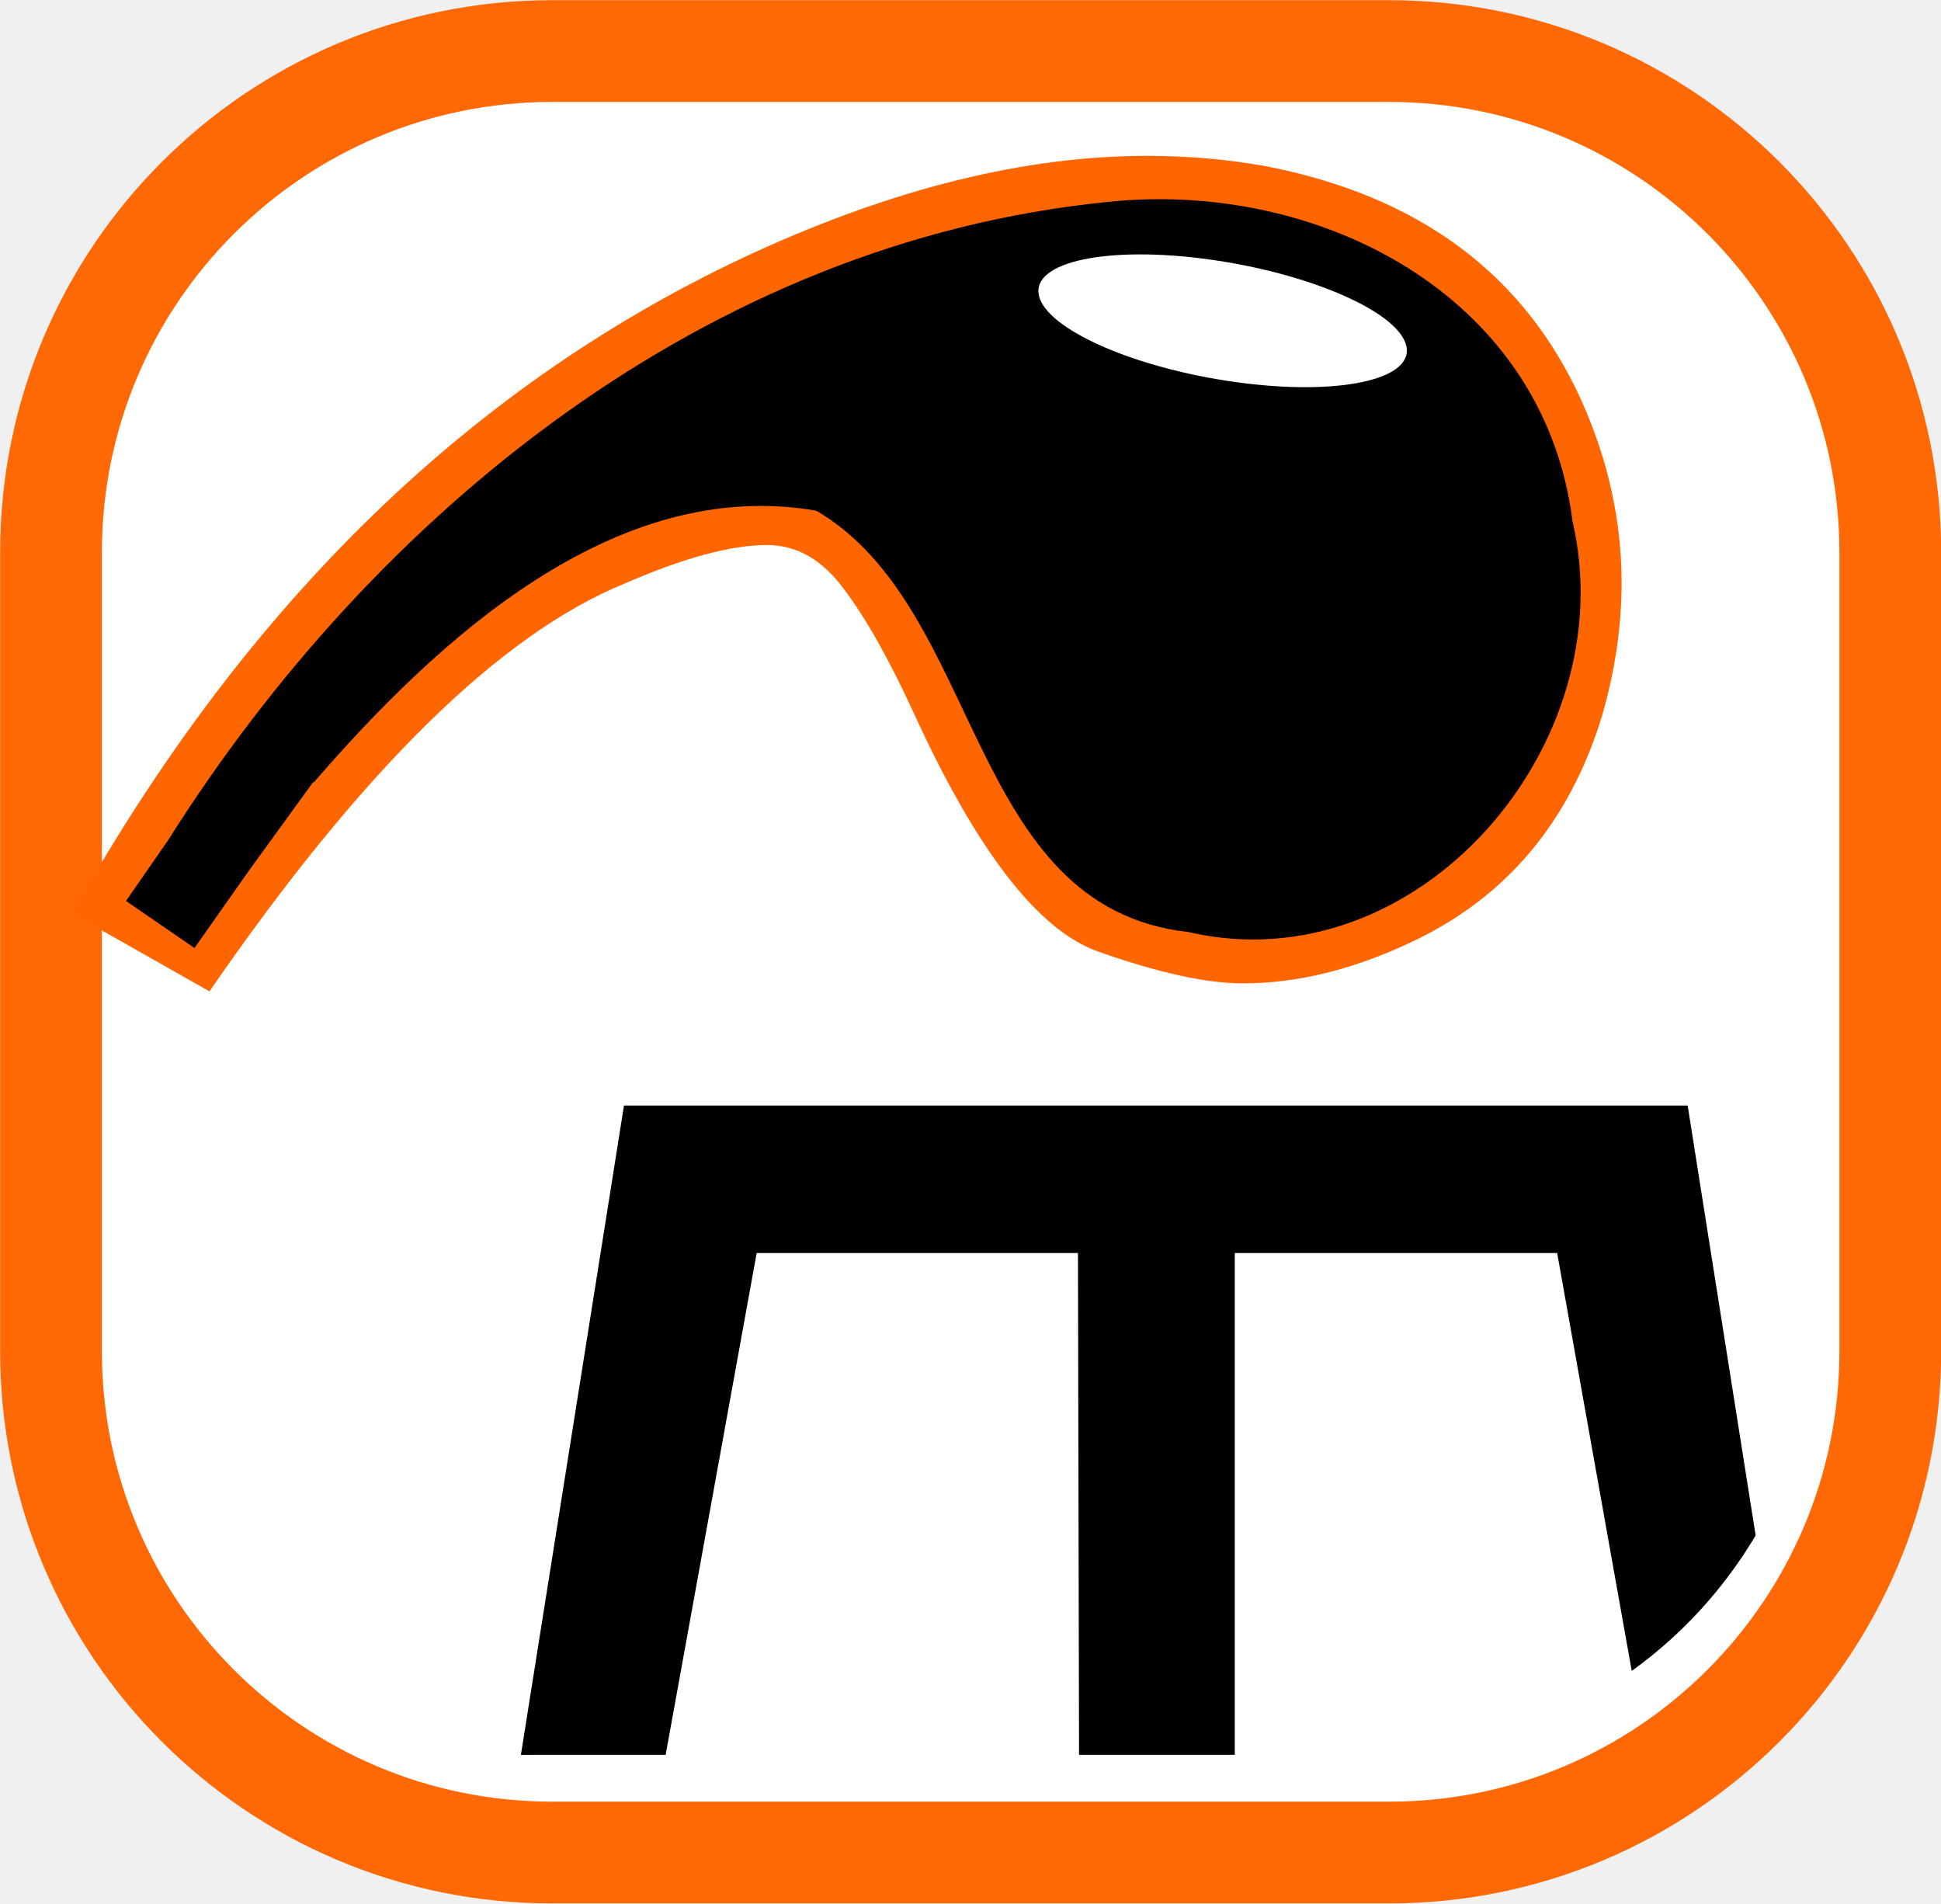
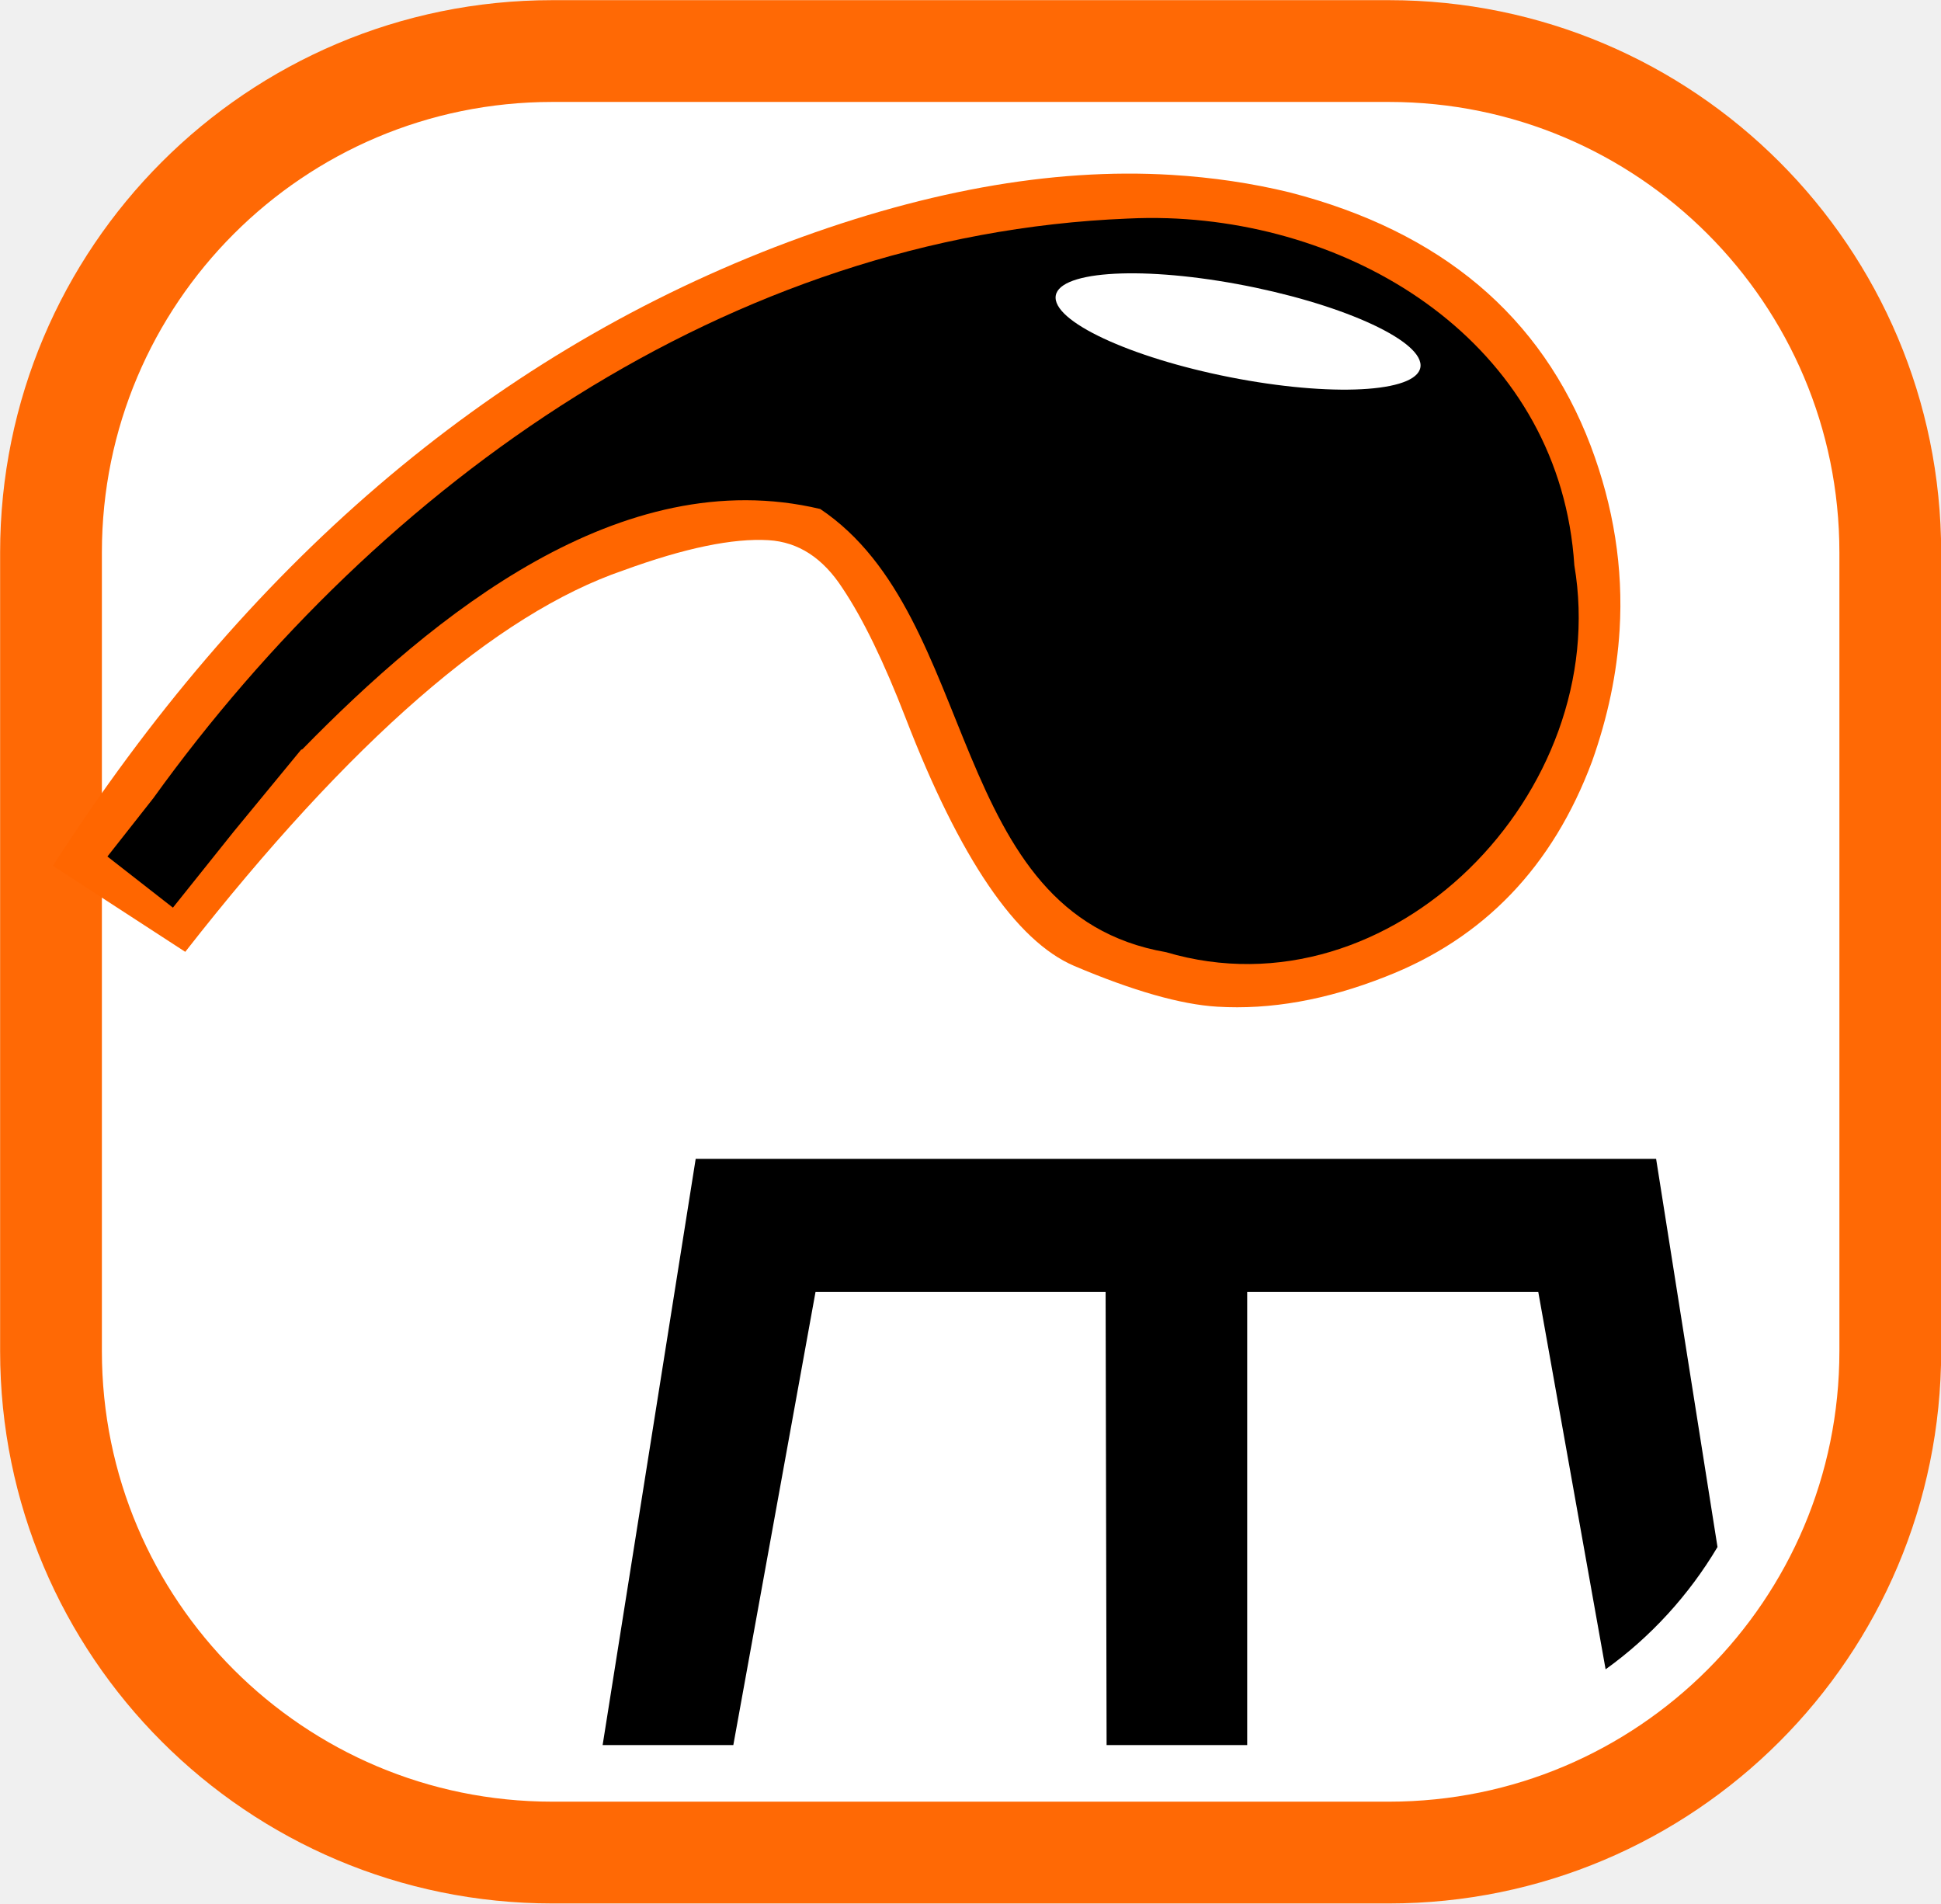
<svg xmlns="http://www.w3.org/2000/svg" width="110.625" height="108.469" id="svg4964" version="1.1">
  <defs id="defs4966" />
  <g id="layer1" transform="translate(-296.875,-460.7188)">
    <rect ry="28.571" rx="28.571" y="463.628" x="299.782" height="102.66" width="104.827" id="rect5599" style="font-size:105.872px;font-style:normal;font-variant:normal;font-weight:normal;font-stretch:normal;line-height:125%;letter-spacing:0px;word-spacing:0px;opacity:0.99;fill:#ffffff;fill-opacity:1;stroke:#ff6600;stroke-width:5.8;stroke-miterlimit:4;stroke-opacity:0.988;stroke-dasharray:none;font-family:Saab;-inkscape-font-specification:Saab" />
-     <path style="font-size:105.872px;font-style:normal;font-variant:normal;font-weight:normal;font-stretch:normal;line-height:125%;letter-spacing:0px;word-spacing:0px;fill:#000000;fill-opacity:1;stroke:none;font-family:Saab;-inkscape-font-specification:Saab" d="m 332.438,523.719 -5.875,37 c 0.206,0.005 0.418,0 0.625,0 l 7.625,0 L 340,532.125 l 18.312,0 0.062,28.594 8.875,0 0,-28.594 18.375,0 4.25,23.812 c 2.852,-2.047 5.261,-4.687 7.062,-7.719 l -3.875,-24.5 z" id="path4996" />
-     <g id="g4054" transform="matrix(1.01521,0,0,1.01521,-8.33316,2.261825)">
+     <path style="font-size:105.872px;font-style:normal;font-variant:normal;font-weight:normal;font-stretch:normal;line-height:125%;letter-spacing:0px;word-spacing:0px;fill:#000000;fill-opacity:1;stroke:none;font-family:Saab;-inkscape-font-specification:Saab" d="m 336.525,526.756 -5.304,33.407 c 0.186,0.005 0.377,0 0.564,0 l 6.885,0 4.684,-25.817 16.534,0 0.056,25.817 8.013,0 0,-25.817 16.591,0 3.837,21.5 c 2.575,-1.848 4.75,-4.232 6.377,-6.969 l -3.499,-22.121 z" id="path4996" />
+     <g id="g4054" transform="matrix(1.013332,0.06172051,-0.06172051,1.013332,22.18032,-18.31944)">
      <path d="m 343.039,465.735 c 7.881,-3.598 15.204,-5.396 21.972,-5.397 2.313,1e-4 4.54,0.193 6.681,0.578 8.609,1.67 14.519,6.061 17.731,13.17 1.499,3.341 2.248,6.746 2.249,10.215 -9e-5,2.441 -0.364,4.925 -1.092,7.452 -1.842,6.039 -5.461,10.301 -10.857,12.785 -3.212,1.499 -6.317,2.249 -9.315,2.249 -2.056,5e-5 -4.776,-0.6 -8.159,-1.799 -3.341,-1.199 -6.767,-5.632 -10.279,-13.299 -1.413,-3.084 -2.741,-5.439 -3.983,-7.067 -1.199,-1.627 -2.634,-2.441 -4.304,-2.441 -2.013,7e-5 -4.69,0.728 -8.031,2.184 -6.981,2.87 -14.733,10.493 -23.257,22.871 l -7.709,-4.369 c 9.808,-17.517 22.593,-29.895 38.354,-37.133" id="path5000" style="font-size:105.872px;font-style:normal;font-variant:normal;font-weight:normal;font-stretch:normal;line-height:125%;letter-spacing:0px;word-spacing:0px;fill:#ff6600;fill-opacity:1;stroke:none;font-family:Saab;-inkscape-font-specification:Saab" />
      <path id="path5560" d="m 364.914,462.781 c -0.748,0.021 -1.469,0.074 -2.214,0.155 -22.29,2.266 -40.956,17.324 -52.623,35.807 l -2.369,3.418 3.845,2.641 3.146,-4.466 3.495,-4.816 0.078,-0.039 c 6.866,-7.93 16.852,-17.201 28.195,-15.224 9.402,5.505 8.395,22.263 20.894,23.651 12.86,2.973 24.482,-10.504 21.554,-23.069 -1.505,-11.939 -12.779,-18.379 -24.001,-18.059 z" style="font-size:105.872px;font-style:normal;font-variant:normal;font-weight:normal;font-stretch:normal;line-height:125%;letter-spacing:0px;word-spacing:0px;fill:#000000;fill-opacity:1;stroke:none;font-family:Saab;-inkscape-font-specification:Saab" />
    </g>
    <path style="font-size:200.314px;font-style:normal;font-variant:normal;font-weight:normal;font-stretch:normal;line-height:125%;letter-spacing:0px;word-spacing:0px;fill:#000000;fill-opacity:1;stroke:none;font-family:Saab;-inkscape-font-specification:Saab" d="m 81.496,496.687 c 1.239,-1.826 2.347,-3.391 3.326,-4.695 0.978,-1.369 2.021,-2.543 3.13,-3.521 1.043,-0.978 2.25,-1.793 3.619,-2.445 1.369,-0.652 3.065,-1.174 5.086,-1.565 0.13,3.912 0.978,6.879 2.543,8.901 1.63,1.956 4.662,2.934 9.096,2.934 3.391,2e-5 6.097,-0.913 8.118,-2.739 2.021,-1.826 3.032,-4.304 3.032,-7.434 -2e-5,-2.217 -0.359,-4.043 -1.076,-5.477 -0.717,-1.435 -1.63,-2.608 -2.739,-3.521 -1.043,-0.978 -2.217,-1.695 -3.521,-2.152 -1.304,-0.456 -2.576,-0.782 -3.815,-0.978 -1.174,-0.196 -2.217,-0.293 -3.13,-0.293 -0.913,4e-5 -1.532,4e-5 -1.858,0 -2.543,4e-5 -5.086,0.456 -7.629,1.369 -2.543,0.913 -4.988,2.184 -7.336,3.815 -2.413,1.565 -4.727,3.489 -6.944,5.771 -2.217,2.217 -4.271,4.662 -6.162,7.336 l 6.26,4.695 0,0" id="path3885" />
    <path style="font-size:200.314px;font-style:normal;font-variant:normal;font-weight:normal;font-stretch:normal;line-height:125%;letter-spacing:0px;word-spacing:0px;fill:#000000;fill-opacity:1;stroke:none;font-family:Saab;-inkscape-font-specification:Saab" d="m 147.738,477.419 c -1.369,4e-5 -2.674,0.261 -3.912,0.782 -1.174,0.522 -2.217,1.239 -3.13,2.152 -0.848,0.848 -1.532,1.891 -2.054,3.13 -0.522,1.174 -0.783,2.445 -0.782,3.815 -5e-5,1.369 0.261,2.673 0.782,3.912 0.522,1.174 1.206,2.217 2.054,3.13 0.913,0.848 1.956,1.532 3.13,2.054 1.239,0.522 2.543,0.782 3.912,0.782 1.369,10e-6 2.641,-0.261 3.815,-0.782 1.239,-0.522 2.282,-1.206 3.13,-2.054 0.913,-0.913 1.63,-1.956 2.152,-3.13 0.522,-1.239 0.782,-2.543 0.782,-3.912 -8e-5,-1.369 -0.261,-2.641 -0.782,-3.815 -0.522,-1.239 -1.239,-2.282 -2.152,-3.13 -0.848,-0.913 -1.891,-1.63 -3.13,-2.152 -1.174,-0.522 -2.445,-0.782 -3.815,-0.782" id="path3881" />
    <text xml:space="preserve" style="font-size:40px;font-style:normal;font-variant:normal;font-weight:normal;font-stretch:normal;line-height:125%;letter-spacing:0px;word-spacing:0px;fill:#000000;fill-opacity:1;stroke:none;font-family:Saab;-inkscape-font-specification:Saab" x="190.619" y="452.99" id="text4069">
      <tspan id="tspan4071" x="190.619" y="452.99">⚗</tspan>
    </text>
    <g id="g4191" style="fill:#000000" transform="translate(-79.72881,11.76949)">
      <path style="fill:#000000;fill-opacity:1;stroke:none" id="path4169" d="m 378.127,496.313 c 0,3.966 -3.215,7.181 -7.181,7.181 -3.966,0 -7.181,-3.215 -7.181,-7.181 0,-3.966 3.215,-7.181 7.181,-7.181 3.966,0 7.181,3.215 7.181,7.181 z" transform="matrix(0.683464,0,0,0.683464,106.6976,270.2586)" />
      <path transform="matrix(0.683464,0,0,0.683464,125.7583,265.0236)" d="m 378.127,496.313 c 0,3.966 -3.215,7.181 -7.181,7.181 -3.966,0 -7.181,-3.215 -7.181,-7.181 0,-3.966 3.215,-7.181 7.181,-7.181 3.966,0 7.181,3.215 7.181,7.181 z" id="path4179" style="fill:#000000;fill-opacity:1;stroke:none" />
      <path id="path4181" d="m 360.678,610.437 17.835,-4.779" style="fill:#000000;stroke:#ffffff;stroke-width:1px;stroke-linecap:butt;stroke-linejoin:miter;stroke-opacity:1" />
      <path transform="matrix(-0.683464,0,0,-0.683464,620.3724,936.8378)" d="m 378.127,496.313 c 0,3.966 -3.215,7.181 -7.181,7.181 -3.966,0 -7.181,-3.215 -7.181,-7.181 0,-3.966 3.215,-7.181 7.181,-7.181 3.966,0 7.181,3.215 7.181,7.181 z" id="path4185" style="fill:#000000;fill-opacity:1;stroke:none" />
      <path id="path4187" d="m 381.078,603.971 -16.075,-9.084" style="fill:#000000;stroke:#ffffff;stroke-width:1px;stroke-linecap:butt;stroke-linejoin:miter;stroke-opacity:1" />
      <path style="fill:#000000;stroke:#ffffff;stroke-width:1px;stroke-linecap:butt;stroke-linejoin:miter;stroke-opacity:1" d="m 368.577,593.331 -10.436,15.232" id="path4189" />
    </g>
-     <path style="fill:#ffffff;fill-opacity:1;stroke:none" id="path4199" d="m 381.18,492.172 c 0,3.04 -5.014,5.505 -11.2,5.505 -6.186,0 -11.2,-2.465 -11.2,-5.505 0,-3.04 5.014,-5.505 11.2,-5.505 6.186,0 11.2,2.465 11.2,5.505 z" transform="matrix(0.01967288,0.3050471,-1.906937,-0.2948494,1297.82,511.2547)" />
+     <path style="fill:#ffffff;fill-opacity:1;stroke:none" id="path4199" d="m 381.18,492.172 a 11.2,5.505 0 1 1 -22.4,0 11.2,5.505 0 1 1 22.4,0 z" transform="matrix(0.00500264,0.2414557,-1.889265,-0.3481616,1295.43,561.6304)" />
  </g>
</svg>
